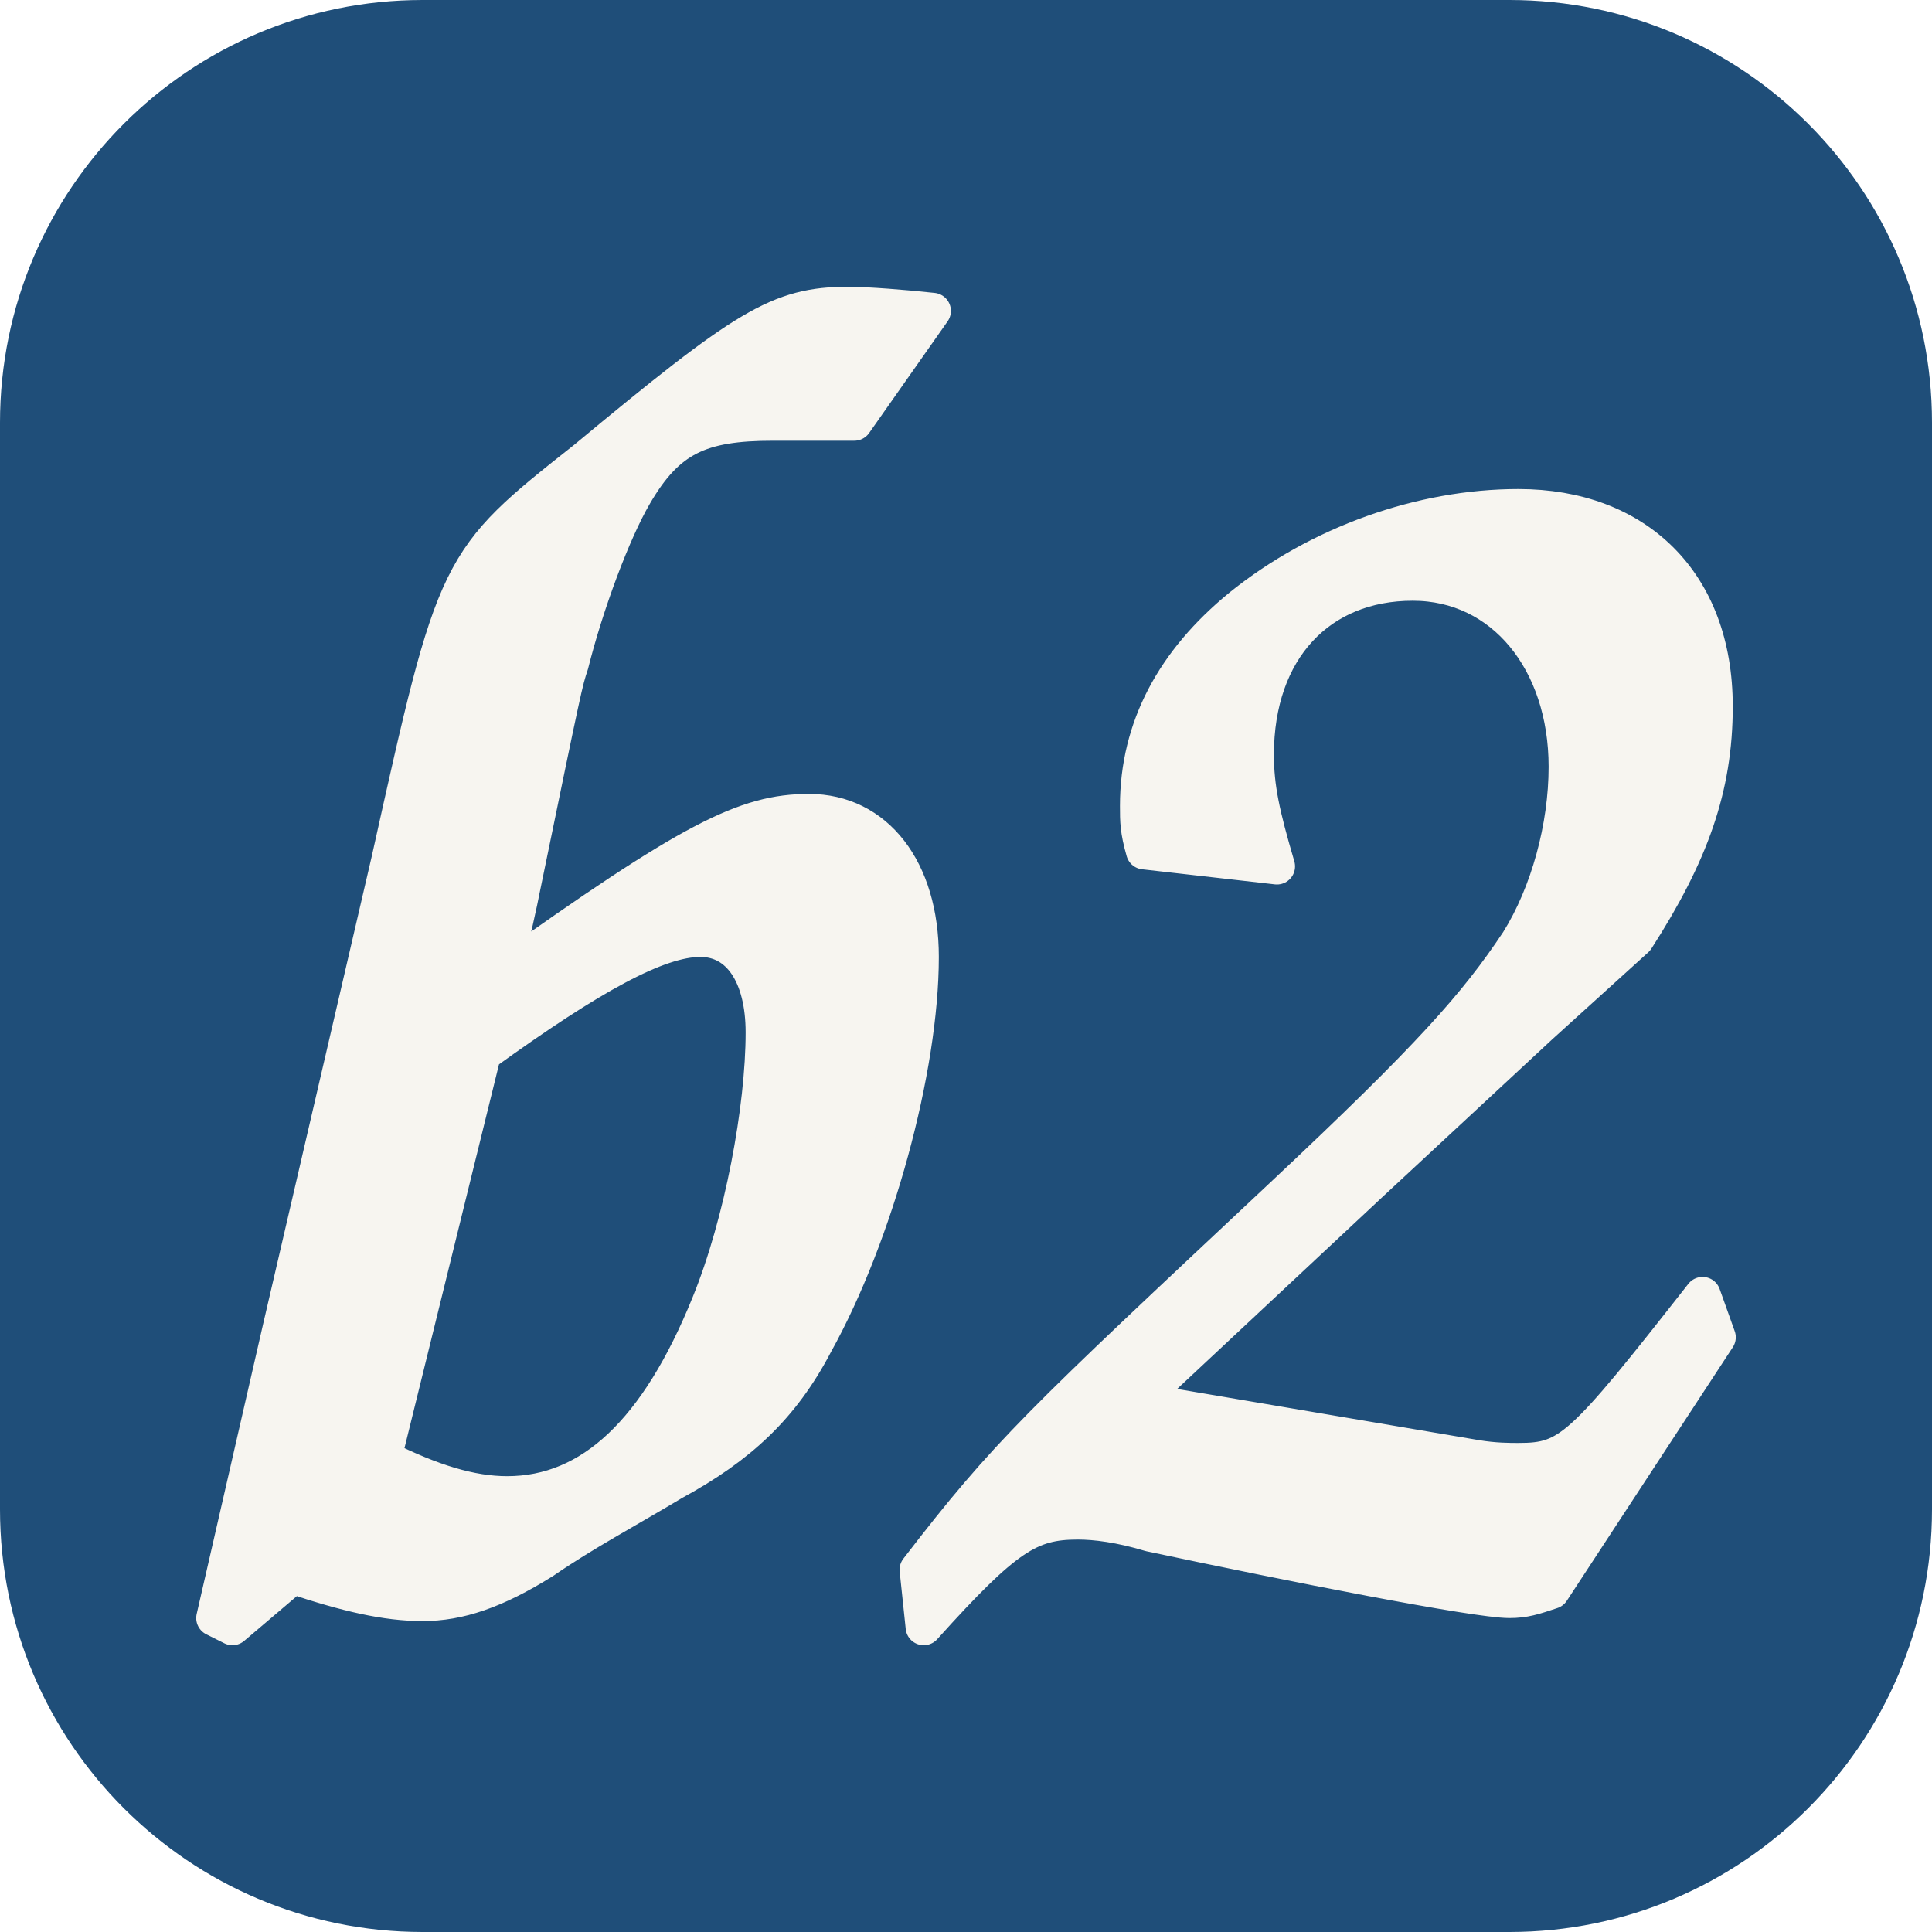
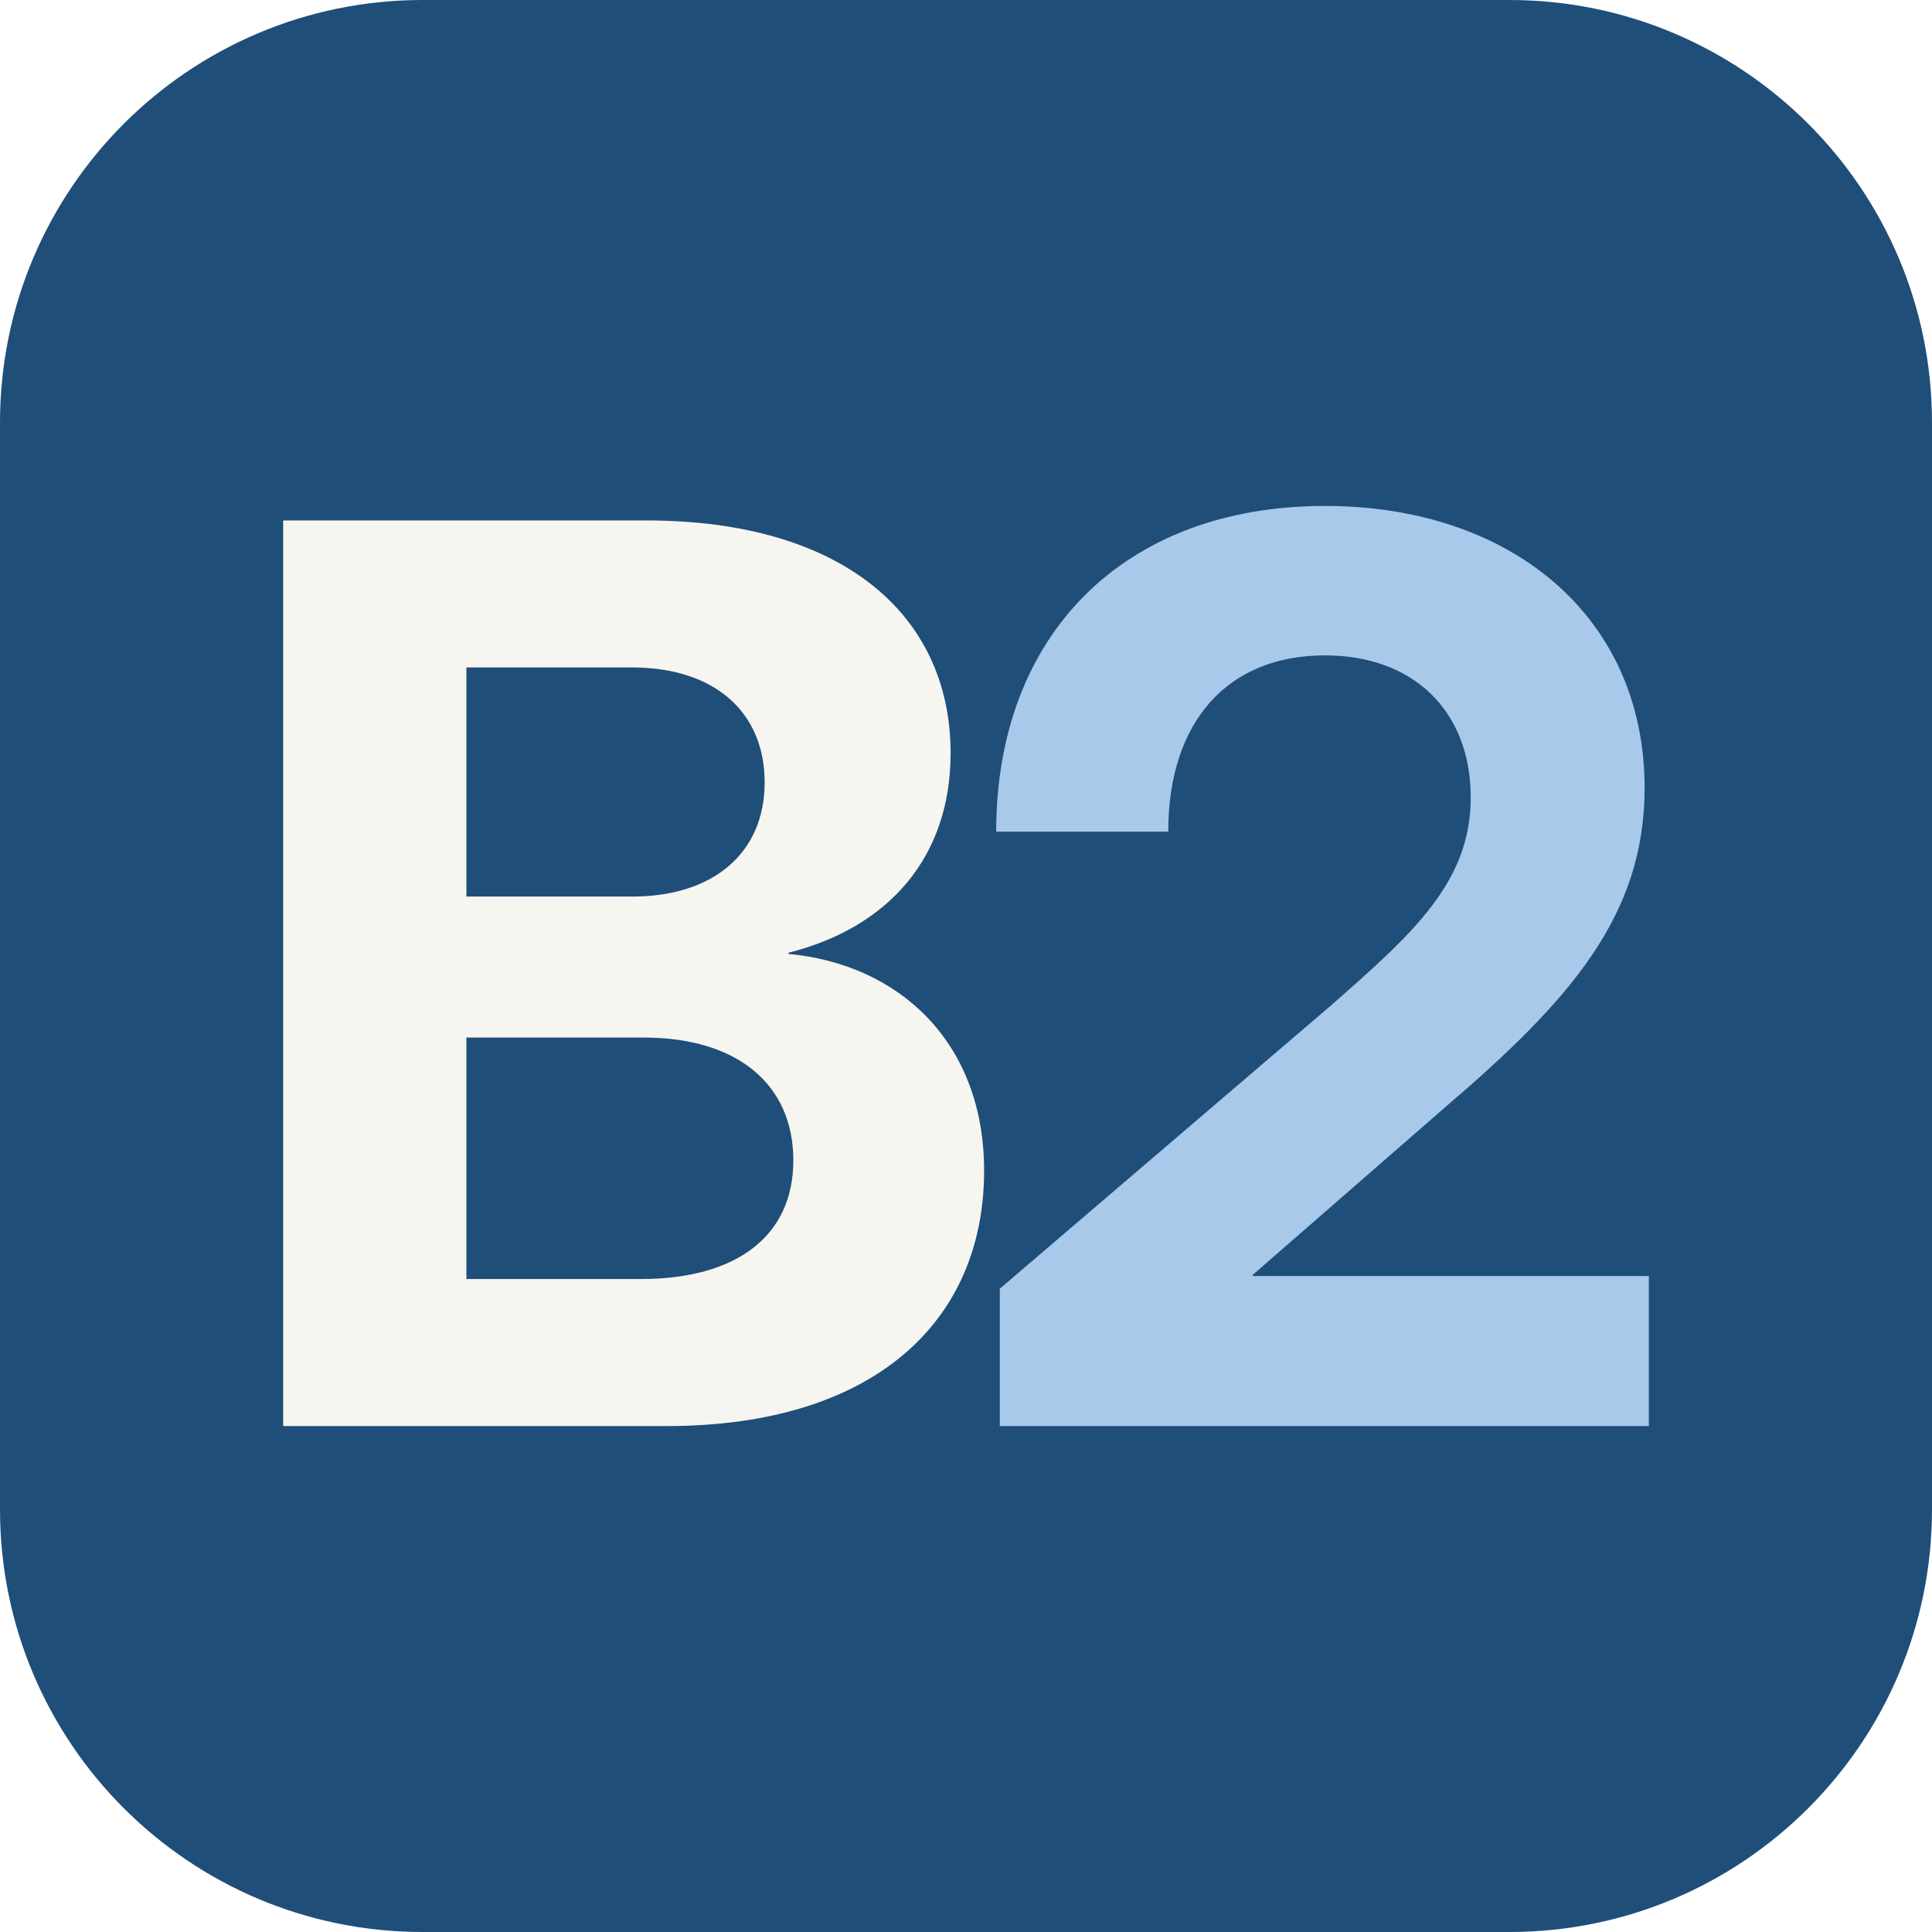
<svg xmlns="http://www.w3.org/2000/svg" viewBox="0 0 64 64">
  <rect width="64" height="64" rx="14" fill="#1f4e79" />
-   <path fill="#f7f5f0" stroke="#f7f5f0" stroke-width="1.2" stroke-linejoin="round" d="M30.5 31.7C30.5 28.8 29 26.9 26.8 26.9C24.7 26.9 22.9 27.8 16.6 32.3C17 30.9 17.2 29.9 17.3 29.4C18.7 22.6 18.7 22.6 18.9 22C19.4 20 20.3 17.6 21 16.4C22.1 14.5 23.2 14 25.6 14H27.4H28.3L30.9 10.3C30 10.2 28.7 10.1 28.1 10.1C25.8 10.1 24.7 10.8 19.4 15.2C15.1 18.6 15.1 18.6 12.9 28.5L9.3 44L7.1 53.6L7.7 53.9L9.7 52.2C11.5 52.8 12.8 53.1 14 53.1C15.2 53.1 16.4 52.7 18 51.7C19.3 50.8 20.8 50 22.3 49.1C24.5 47.9 25.9 46.6 27 44.5C29 40.9 30.5 35.4 30.5 31.7ZM23.5 43.2C21.8 47.4 19.6 49.5 16.8 49.5C15.6 49.5 14.3 49.1 12.7 48.3L16 34.9C19.6 32.3 21.8 31.1 23.2 31.1C24.5 31.1 25.3 32.3 25.3 34.2C25.3 36.7 24.6 40.5 23.5 43.2ZM56.9 44.3 56.4 42.9C52.4 48 52 48.4 50.3 48.4C50 48.4 49.5 48.4 48.9 48.3L37.7 46.4L45.4 39.2L51 34L54.2 31.1C56 28.3 56.8 26.1 56.8 23.4C56.8 19.3 54.2 16.8 50.3 16.8C47.1 16.8 43.7 18 41.1 20.1C38.9 21.9 37.7 24.1 37.7 26.7C37.7 27.2 37.7 27.5 37.9 28.2L42.3 28.7C41.8 27 41.6 26.1 41.6 25C41.6 21.5 43.7 19.3 46.8 19.3C49.8 19.3 51.9 21.9 51.9 25.4C51.9 27.4 51.3 29.6 50.3 31.2C48.9 33.3 47.4 35 42.5 39.6C34.4 47.2 33.4 48.1 30.4 52L30.6 53.9C33.3 50.9 34.1 50.4 35.7 50.4C36.3 50.4 37.1 50.5 38.1 50.8C42.8 51.8 48.9 53 50 53C50.5 53 50.8 52.9 51.4 52.7Z" />
+   <g transform="translate(7.15 47.24)">
+     <path fill="#f7f5f0" d="M2.23 0H14.94C21.77 0 25.45 -3.44 25.45 -8.46C25.45 -12.72 22.63 -15.3 18.97 -15.64V-15.68C22.27 -16.51 24.34 -18.83 24.34 -22.29C24.34 -26.9 20.72 -30 14.26 -30H2.23ZM8.3 -4.87V-12.87H14.17C17.3 -12.87 19.13 -11.3 19.13 -8.8C19.13 -6.3 17.26 -4.87 14.07 -4.87ZM8.3 -17.54V-25.13H13.79C16.51 -25.13 18.18 -23.66 18.18 -21.32C18.18 -19.01 16.51 -17.54 13.79 -17.54Z" />
+     <path fill="#a9c9eb" d="M25.97 0H47.47V-4.97H34.35V-5.01L40.71 -10.55C44.9 -14.13 47.33 -16.93 47.33 -21.14C47.33 -26.82 42.9 -30.48 36.74 -30.48C30.08 -30.48 25.85 -26.21 25.85 -19.69H31.55C31.55 -23.34 33.52 -25.53 36.74 -25.53C39.68 -25.53 41.57 -23.68 41.57 -20.82C41.57 -18 39.62 -16.29 36.96 -13.95L25.97 -4.55Z" />
+   </g>
</svg>
